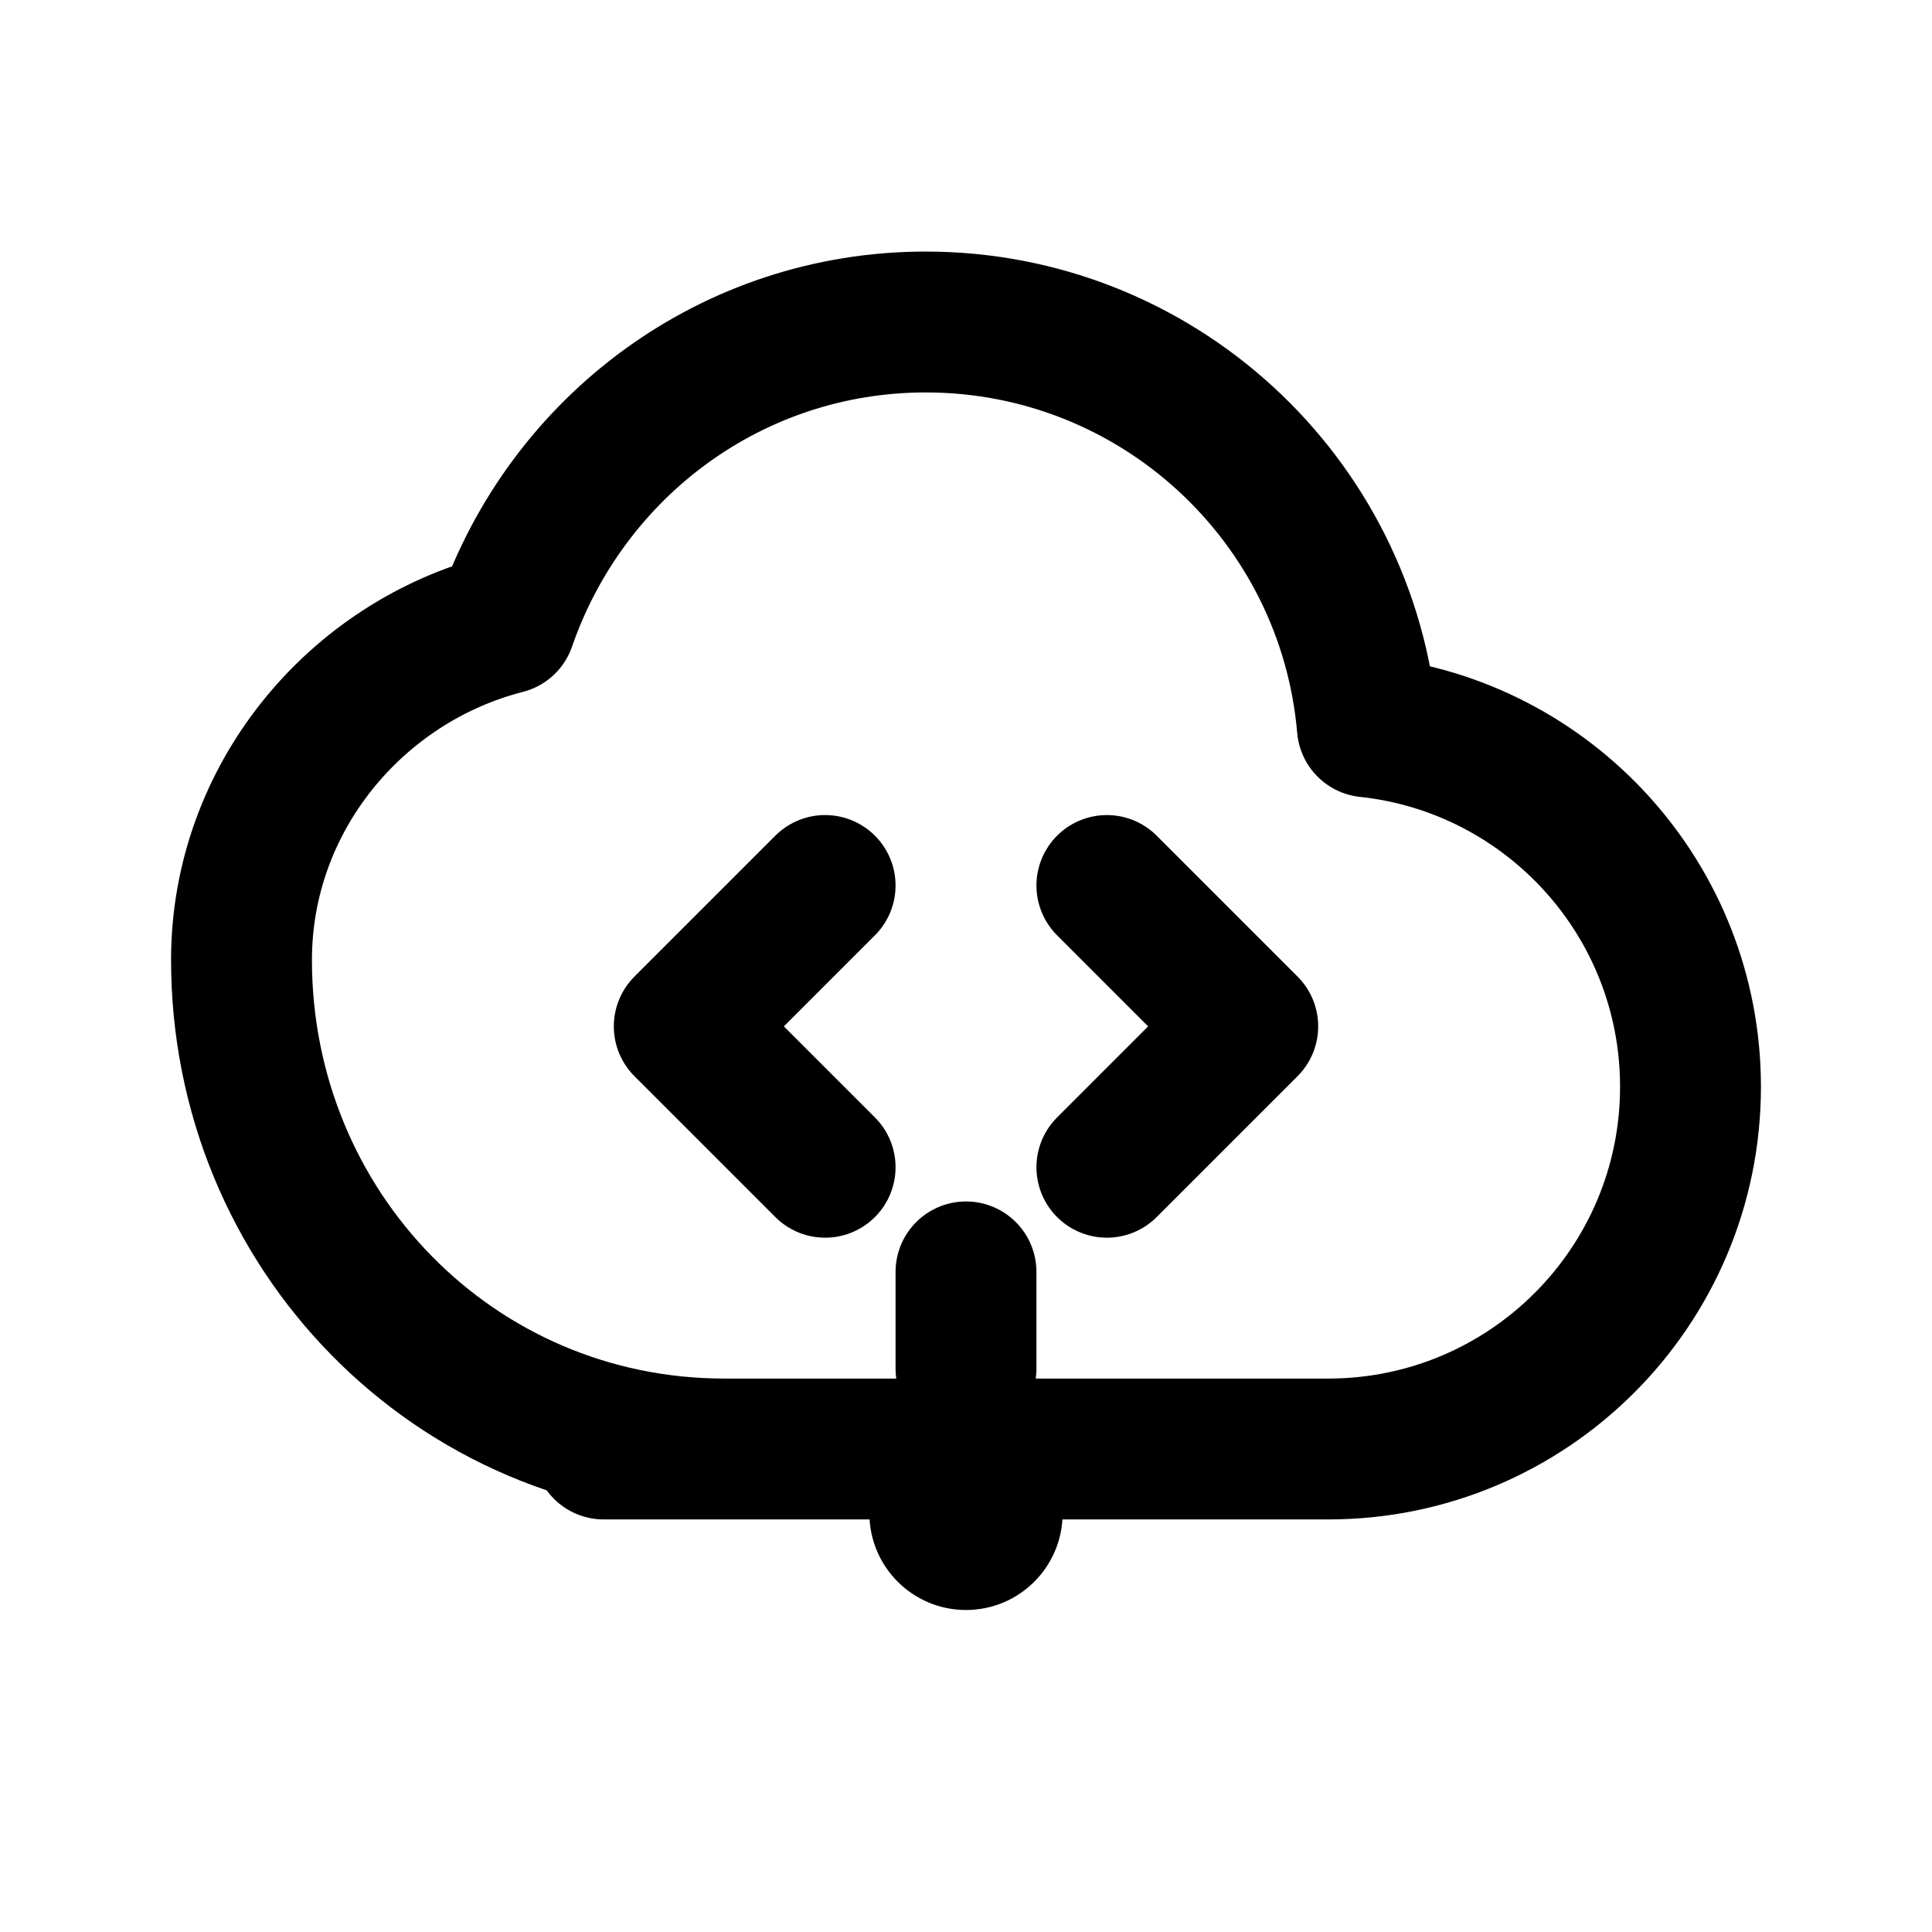
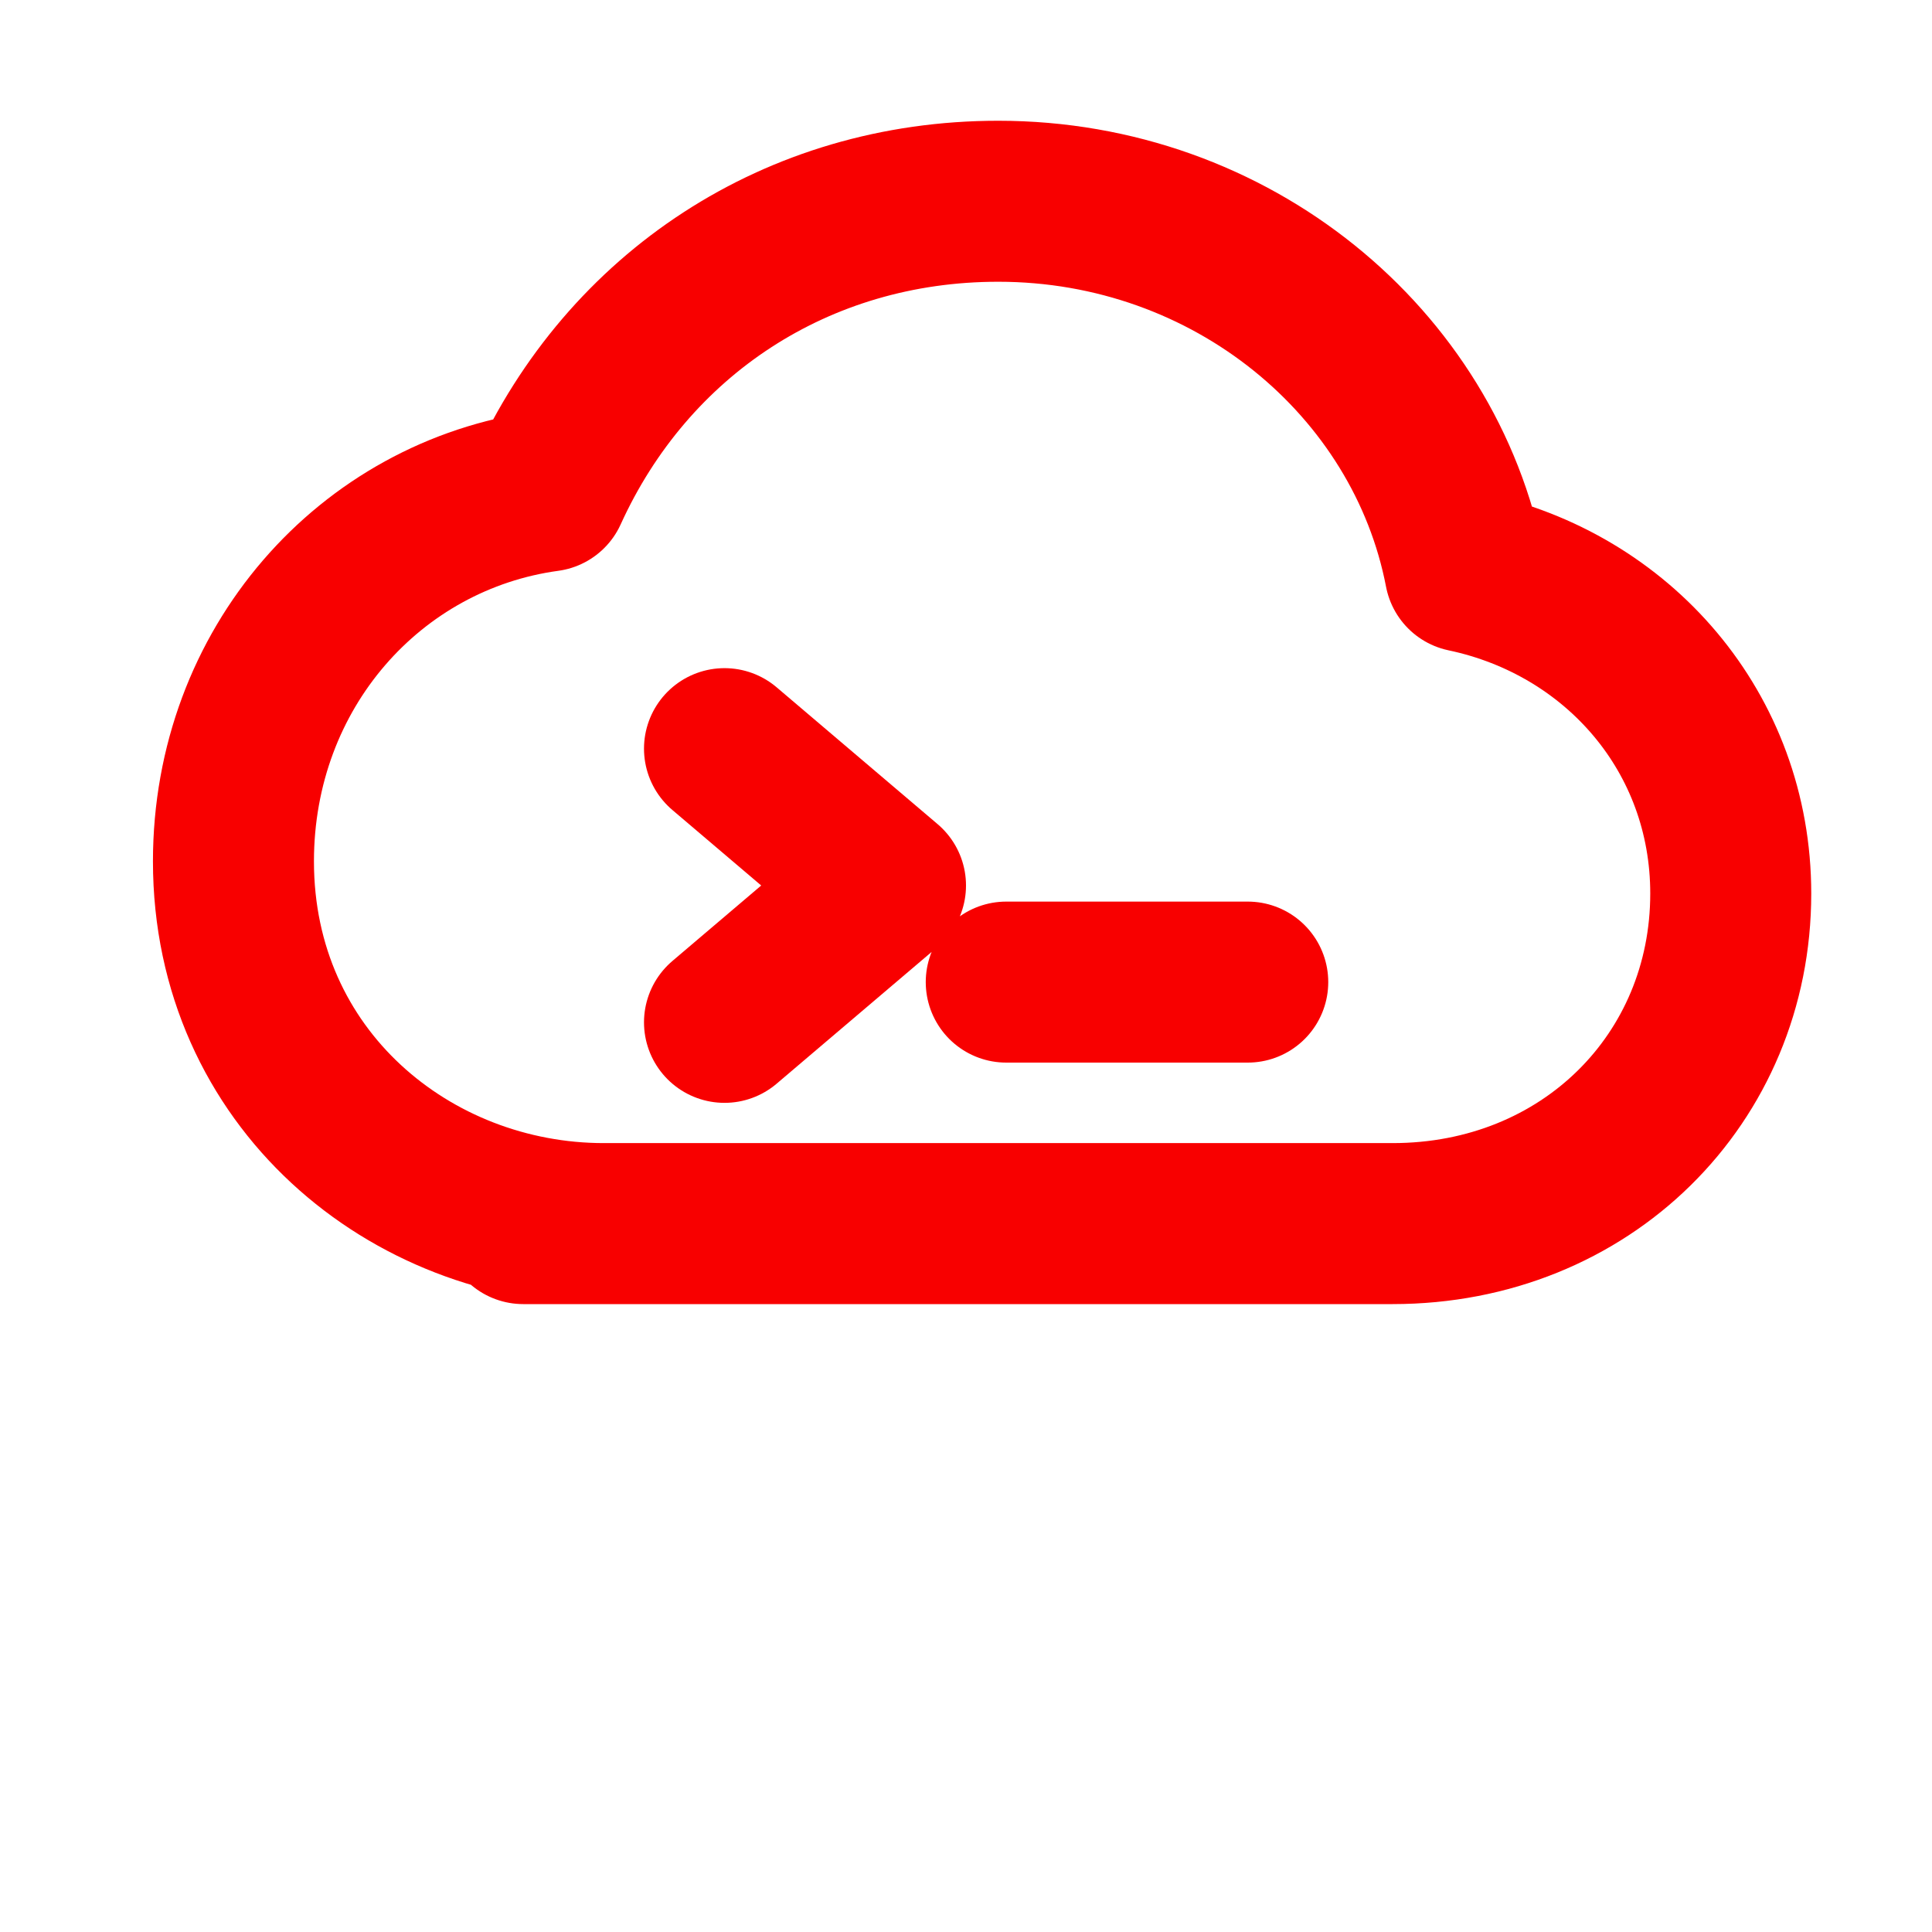
<svg xmlns="http://www.w3.org/2000/svg" width="24" height="24" viewBox="0 0 24 24" fill="none">
-   <path d="M7.5 18H16.5C18.985 18 21 15.985 21 13.5C21 11.18 19.243 9.27 16.986 9.029C16.742 6.197 14.369 4 11.5 4C9.097 4 7.042 5.542 6.279 7.747C4.416 8.224 3 9.916 3 11.925C3 15.279 5.646 18 9 18" stroke="currentColor" stroke-width="1.75" stroke-linecap="round" stroke-linejoin="round" />
-   <path d="M10.25 11L8.5 12.75L10.25 14.5" stroke="currentColor" stroke-width="1.75" stroke-linecap="round" stroke-linejoin="round" />
-   <path d="M13.75 11L15.5 12.75L13.75 14.5" stroke="currentColor" stroke-width="1.75" stroke-linecap="round" stroke-linejoin="round" />
-   <path d="M12 17V15.8" stroke="currentColor" stroke-width="1.75" stroke-linecap="round" stroke-linejoin="round" />
-   <circle cx="12" cy="18.8" r="1.2" fill="currentColor" />
+   <path d="M6.5 15.2h10.8c2.4 0 4.2-1.8 4.2-4.1 0-2-1.4-3.6-3.3-4-0.5-2.6-2.9-4.6-5.8-4.6-2.5 0-4.6 1.4-5.6 3.6-2.2 0.3-3.9 2.2-3.9 4.6 0 2.7 2.2 4.5 4.6 4.5Z" stroke="#F80000" stroke-width="2" stroke-linejoin="round" />
+   <path d="M9 9.3l2 1.7-2 1.7M12.5 12.2h3" stroke="#F80000" stroke-width="2" stroke-linecap="round" stroke-linejoin="round" />
</svg>
